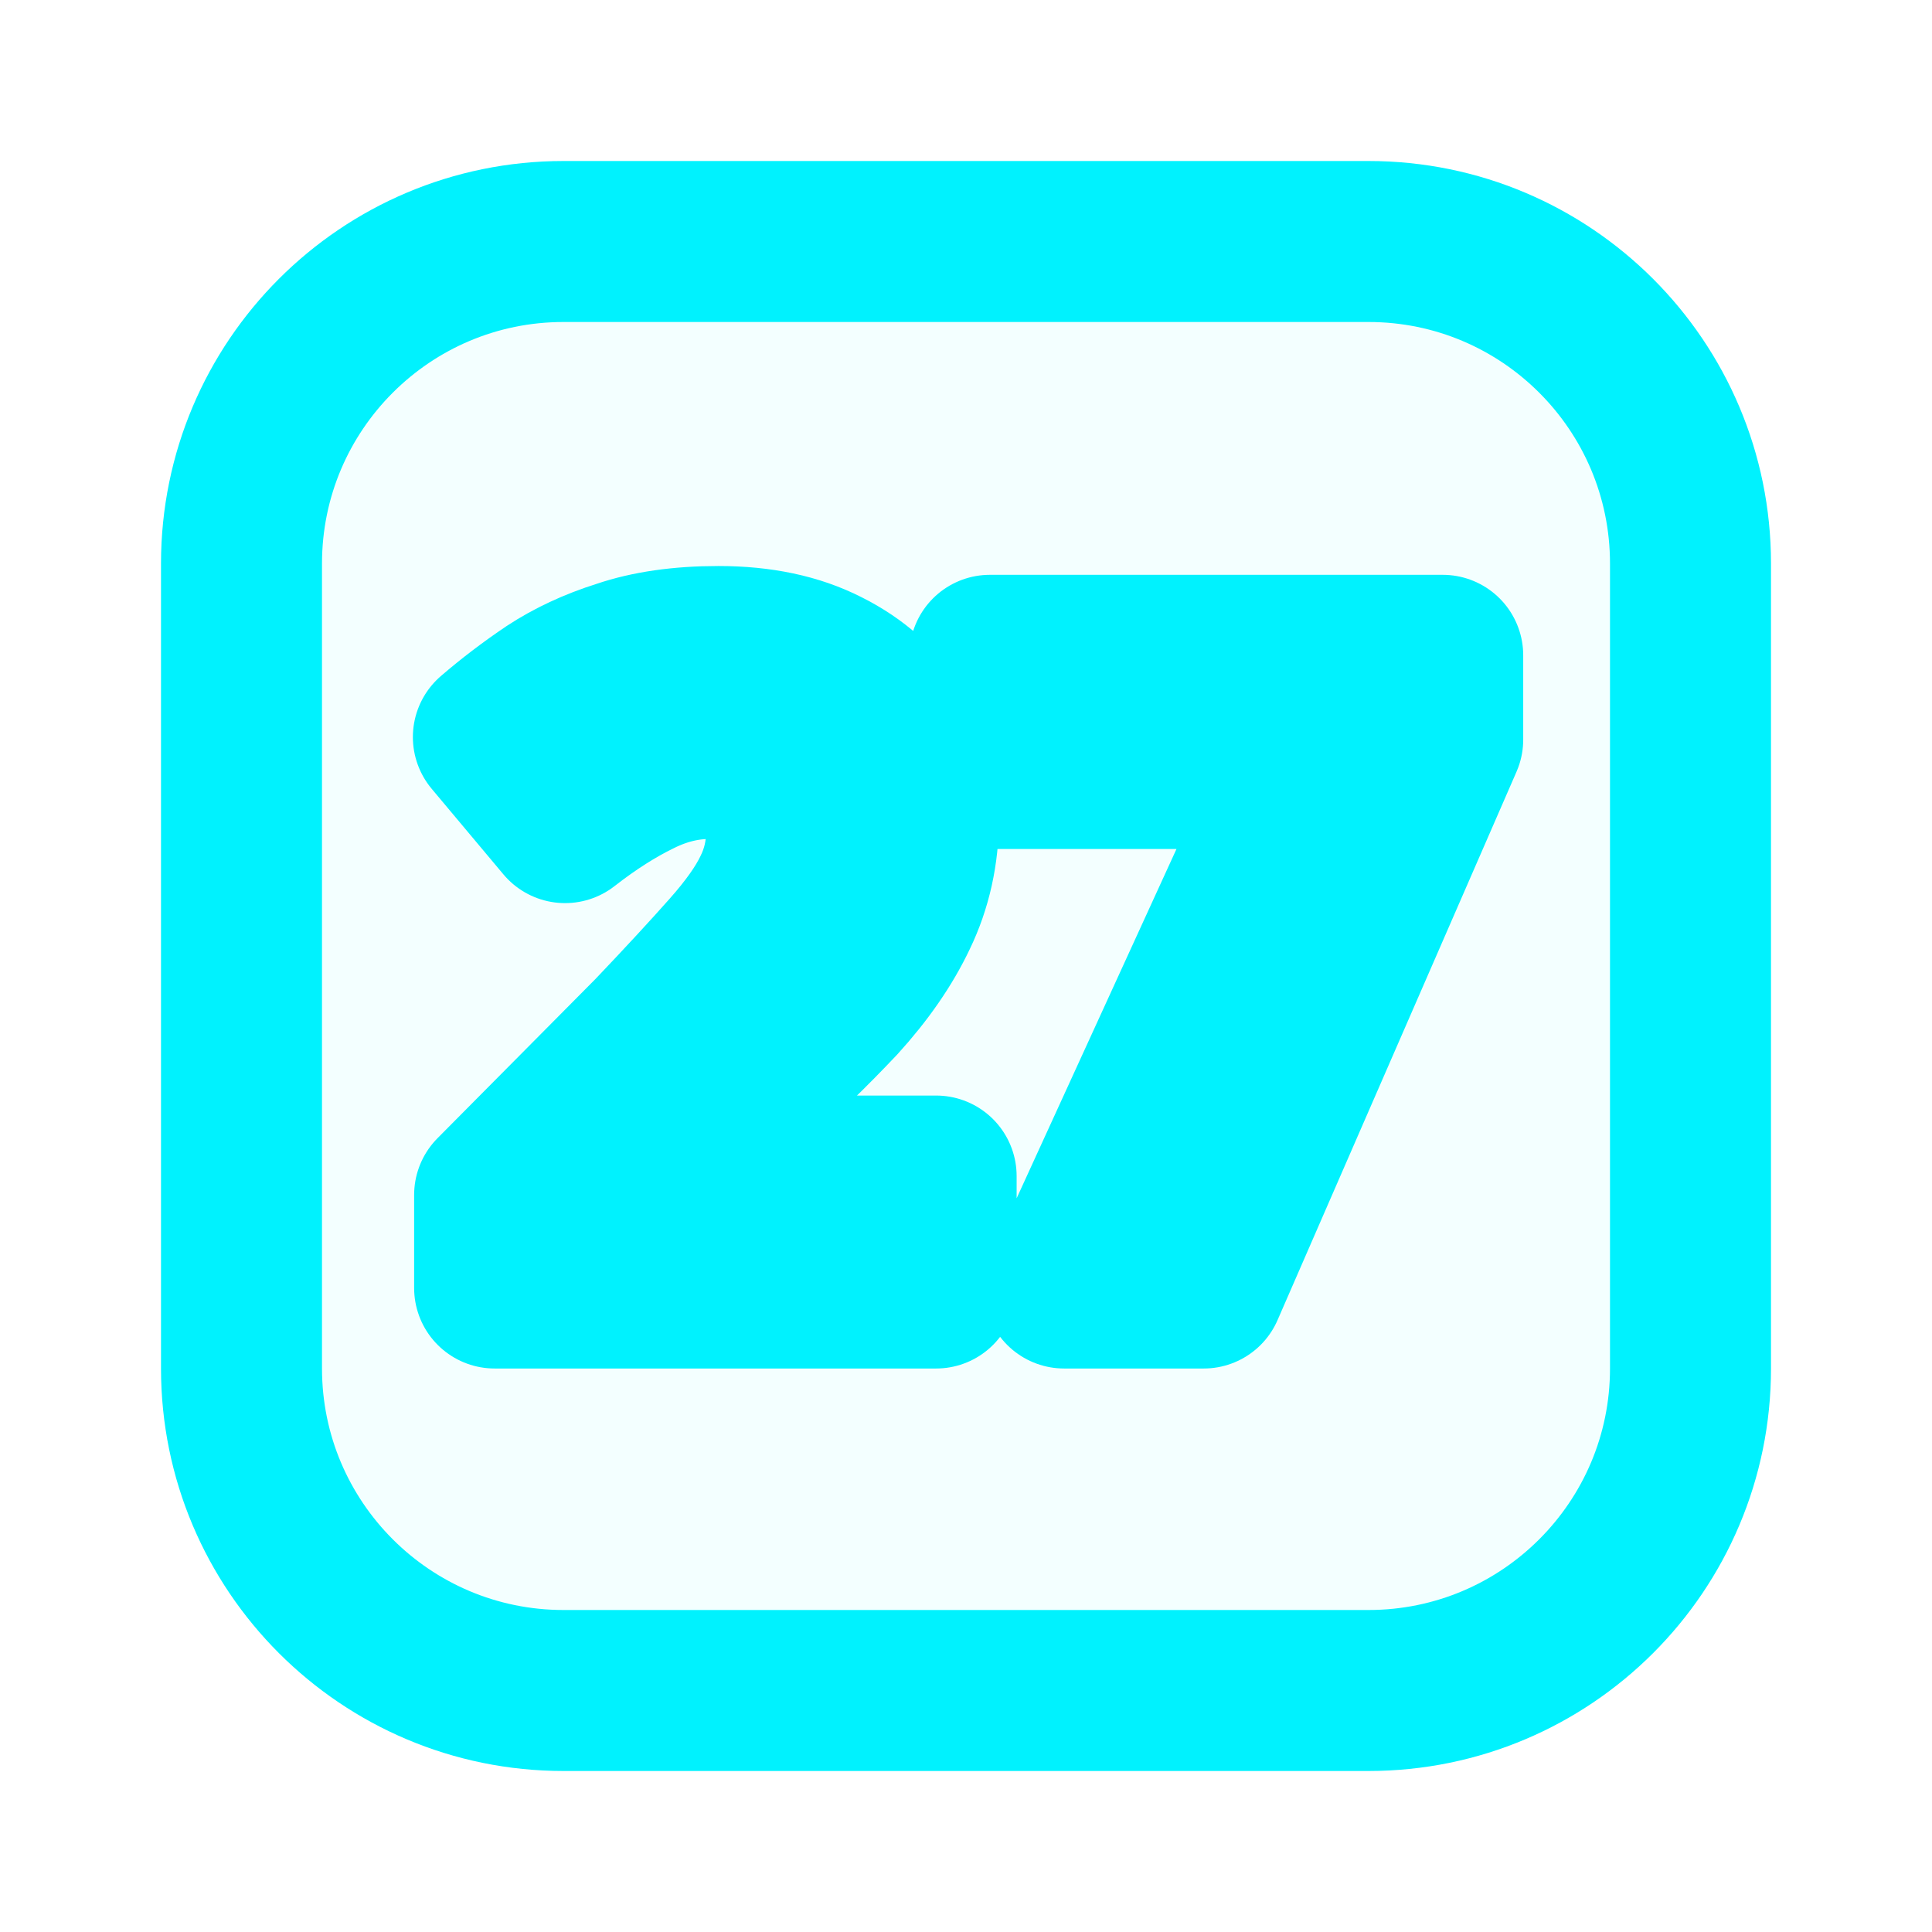
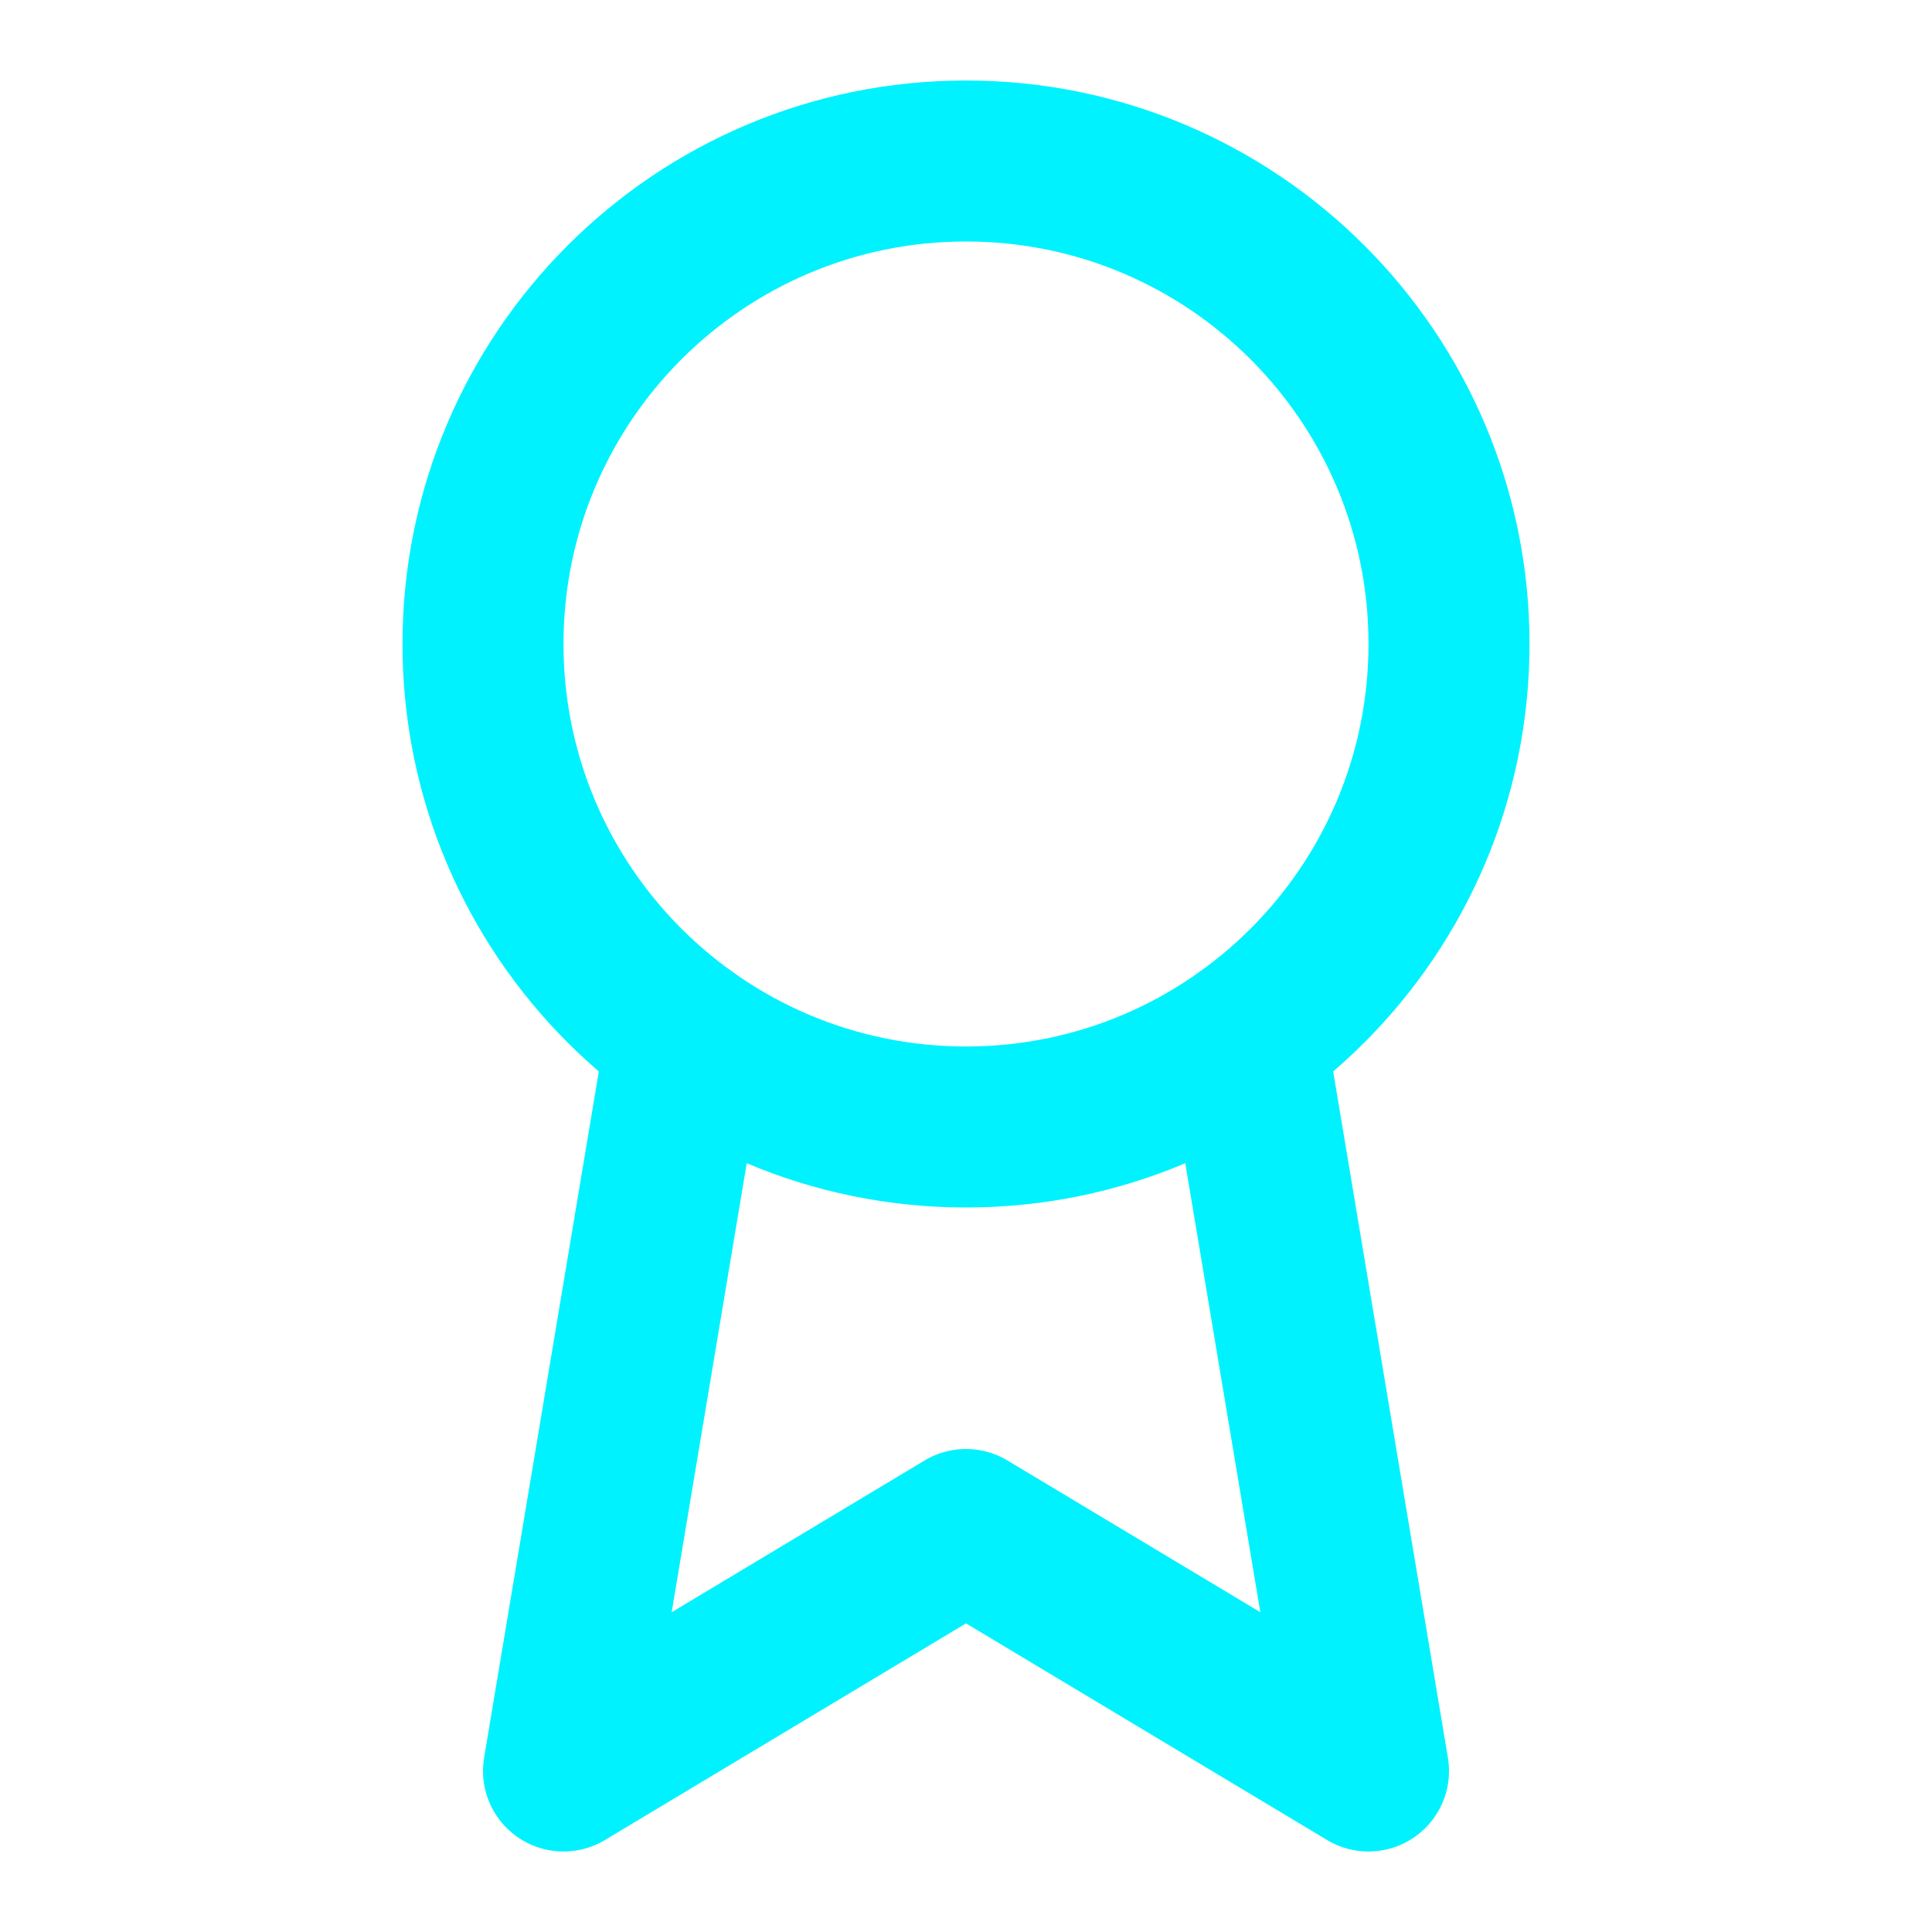
- <svg xmlns="http://www.w3.org/2000/svg" width="64" height="64" viewBox="0 0 24 24" fill="none" stroke="#00f2fe" stroke-width="2" stroke-linecap="round" stroke-linejoin="round">
-   <rect x="3" y="3" width="18" height="18" rx="4" fill="rgba(0,242,254,0.05)" stroke="#00f2fe" />
-   <text x="12" y="16" font-size="11" font-weight="bold" fill="#00f2fe" text-anchor="middle" font-family="sans-serif">27</text>
+ <svg xmlns="http://www.w3.org/2000/svg" width="24" height="24" viewBox="0 0 24 24" fill="none" stroke="#00f2fe" stroke-width="2" stroke-linecap="round" stroke-linejoin="round">
+   <circle cx="12" cy="8" r="6" />
+   <path d="M15.477 12.89 17 22l-5-3-5 3 1.523-9.11" />
</svg>
